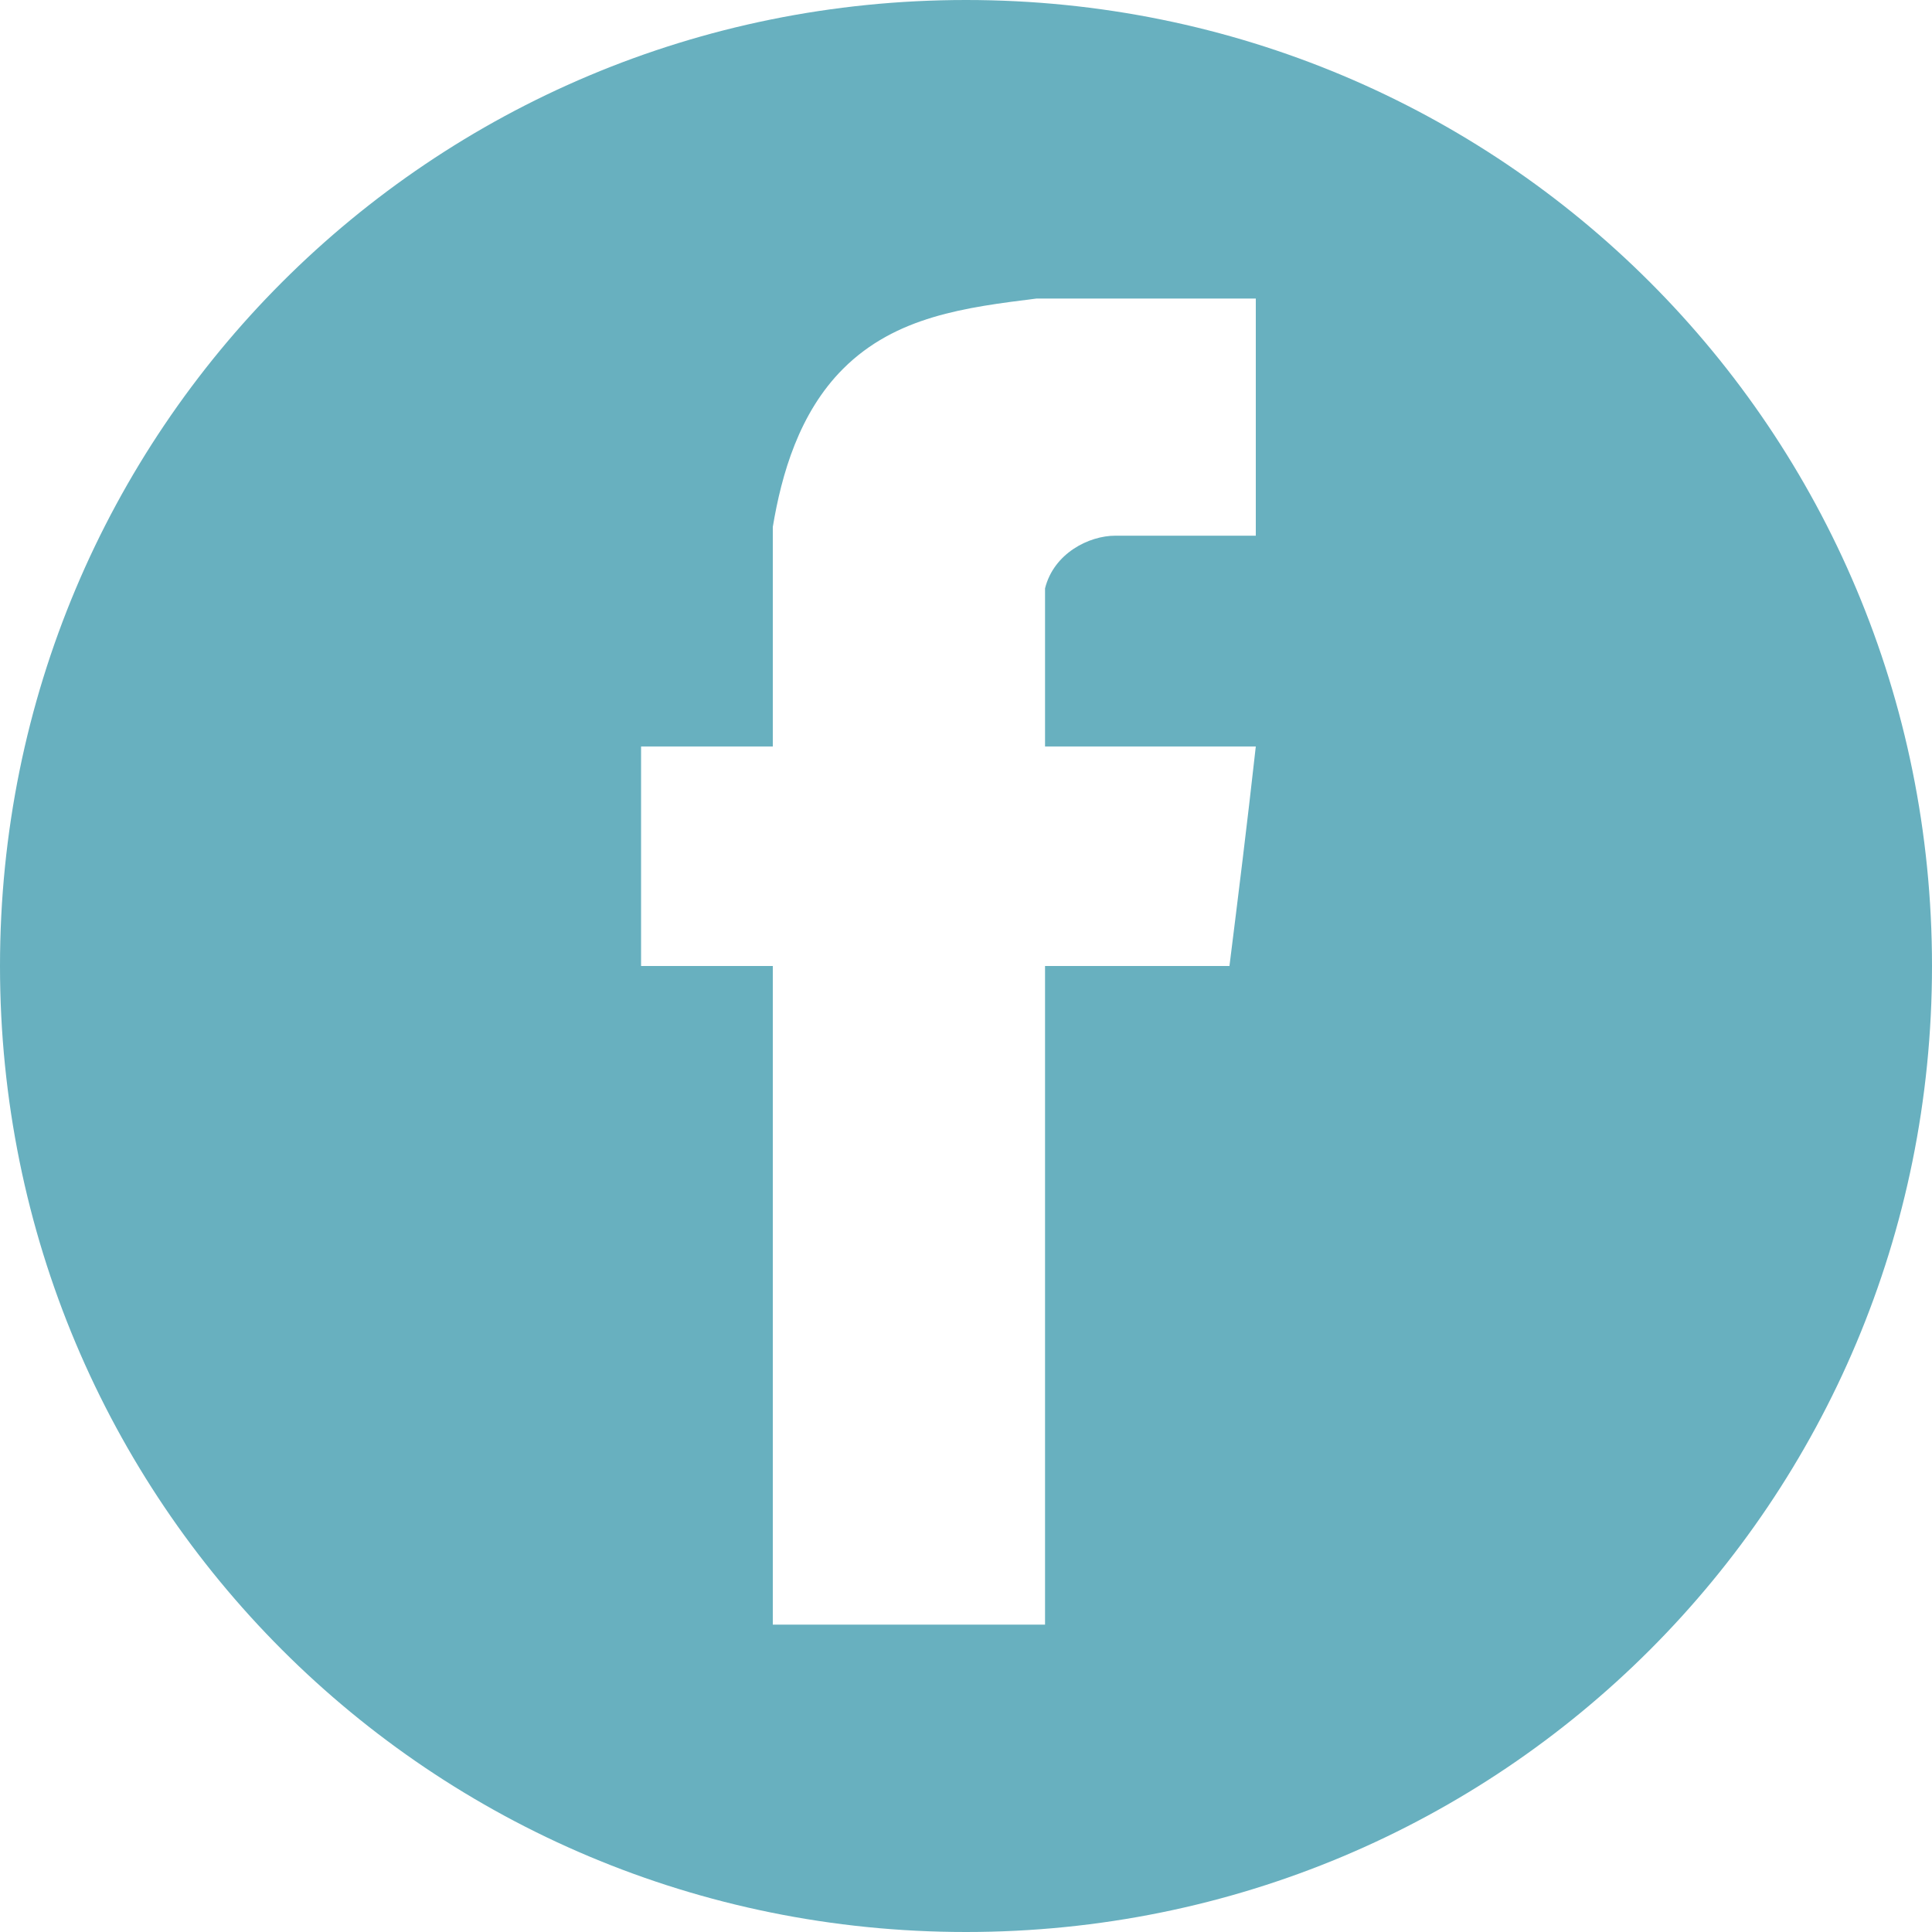
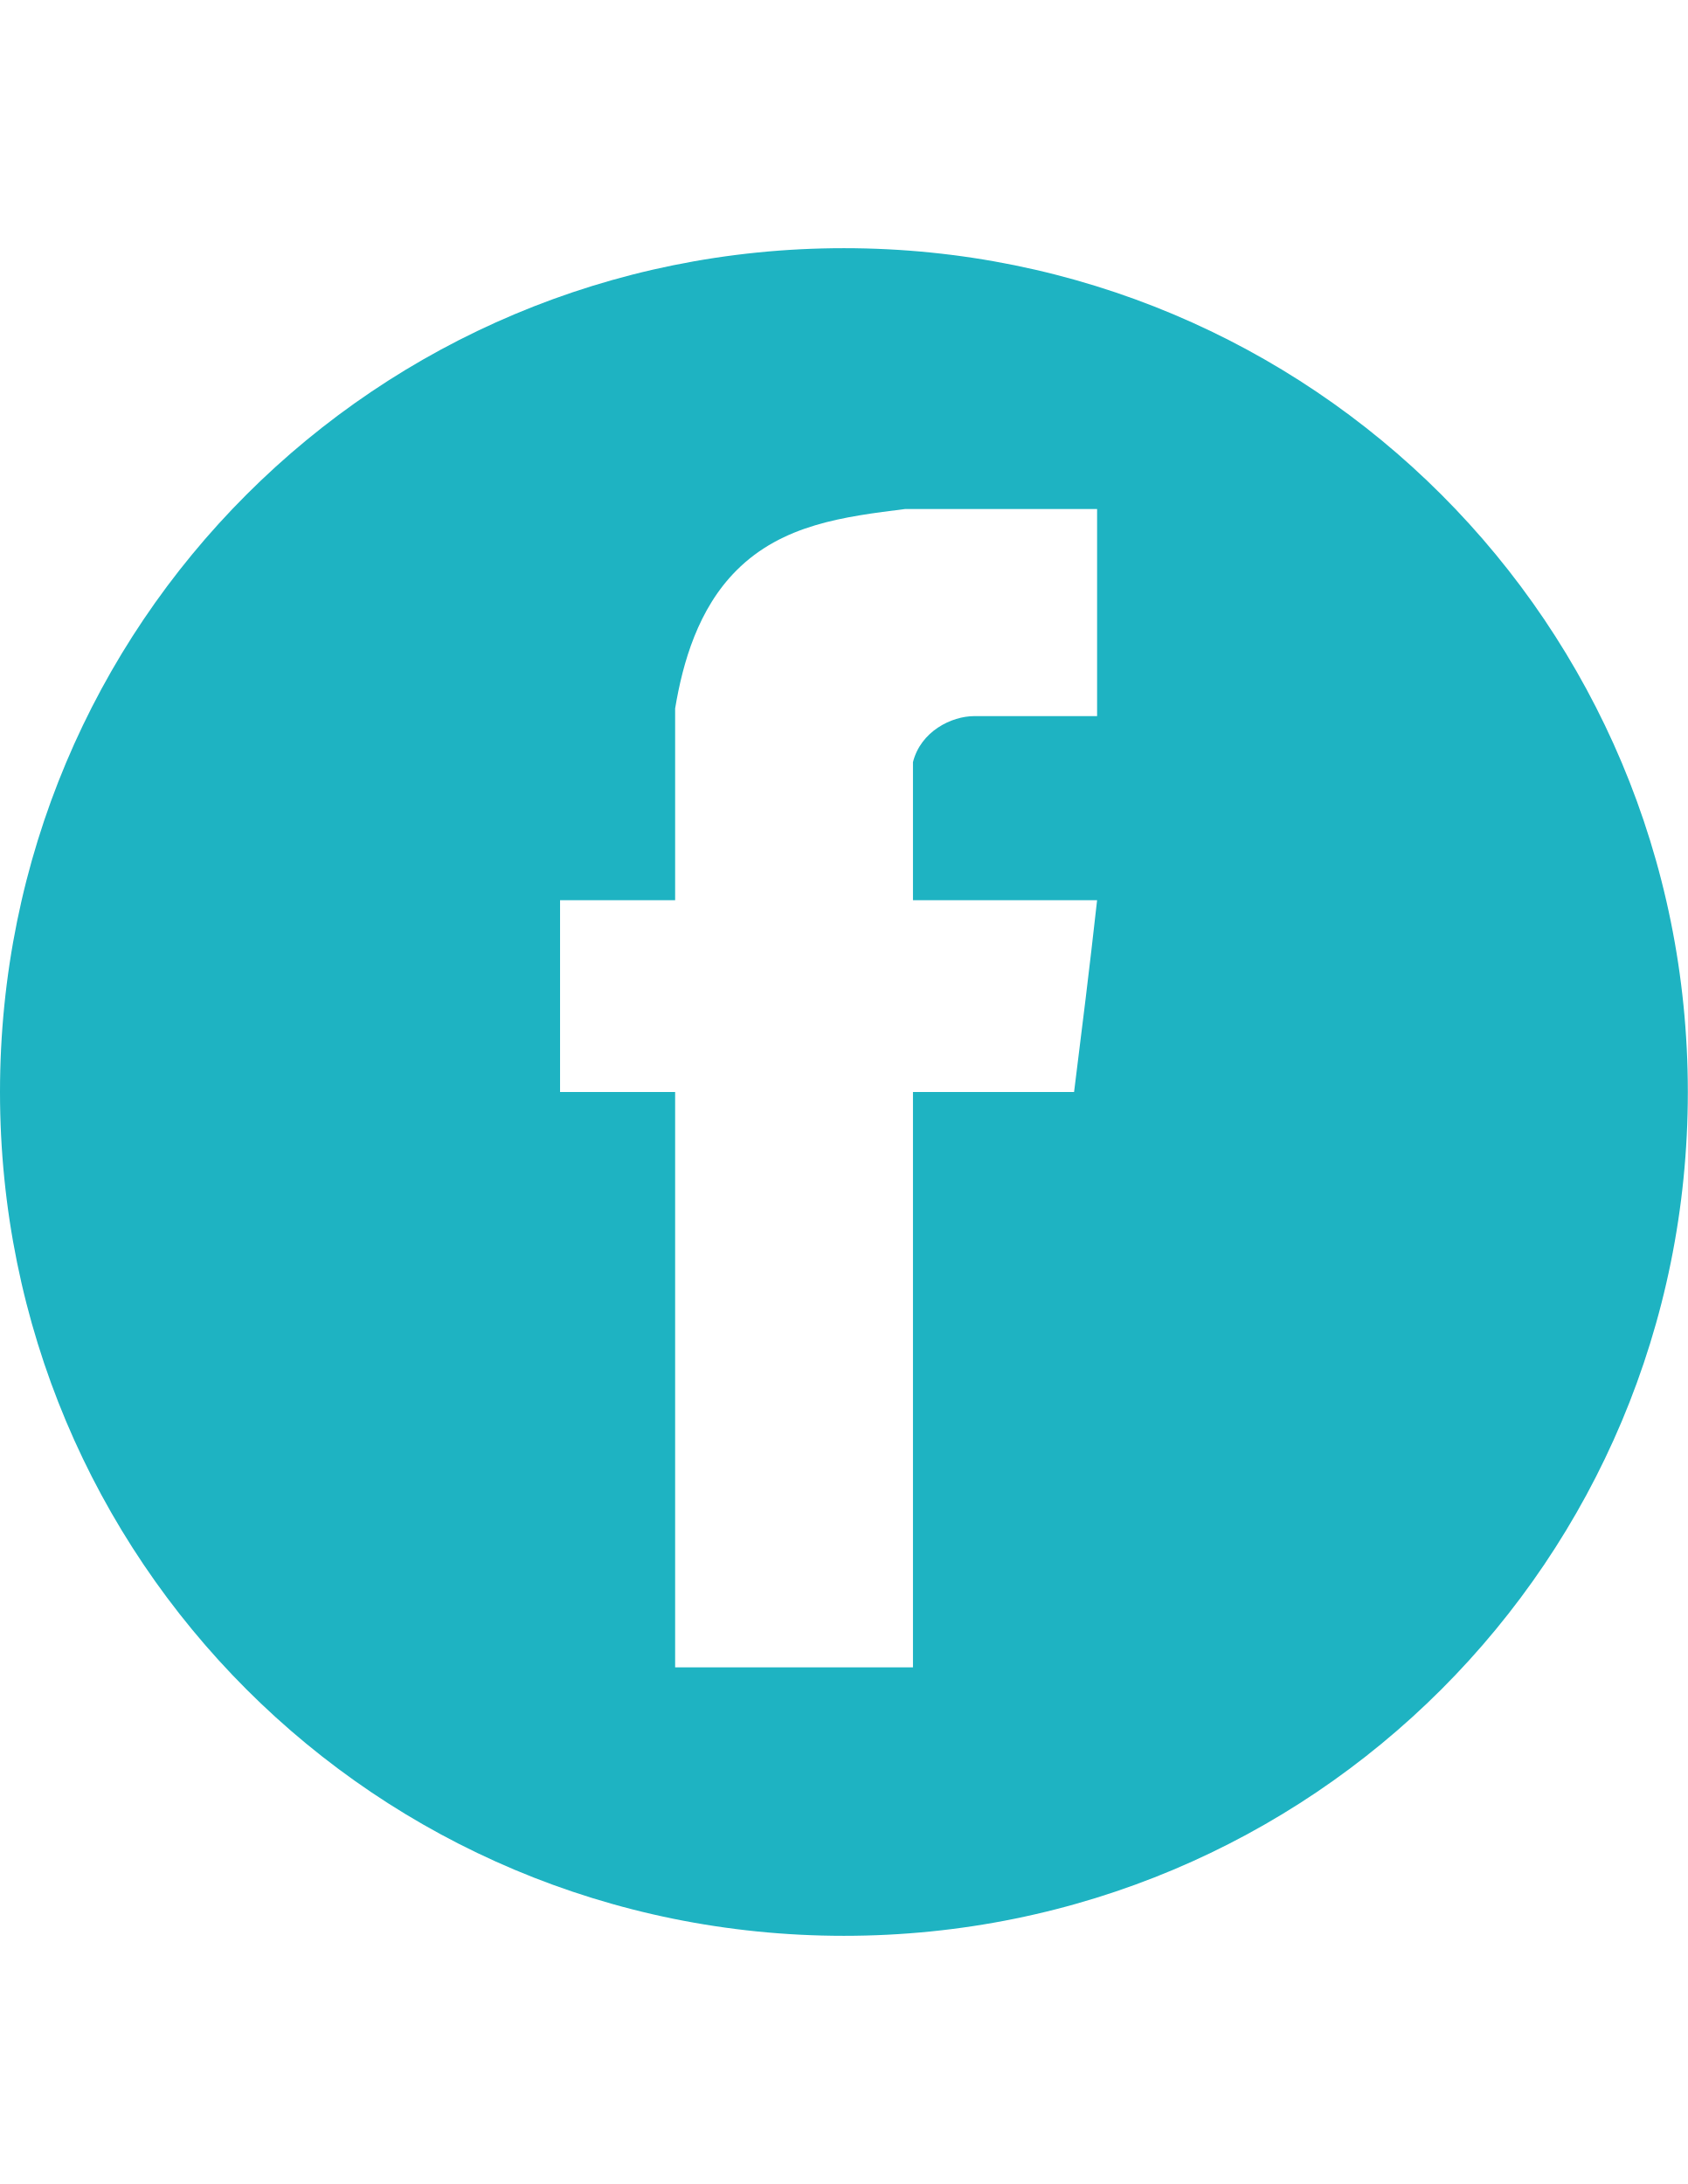
- <svg xmlns="http://www.w3.org/2000/svg" viewBox="0 0 22 22" enable-background="new 0 0 22 22">
-   <path fill="#68B0BF" d="M11 0C4.9 0 0 4.9 0 11s4.9 11 11 11 11-4.9 11-11S17.1 0 11 0zm3.3 6.1h-1.6c-.3 0-.7.2-.8.6v1.8h2.4c-.1.9-.2 1.7-.3 2.5h-2.1v7.5H8.8V11H7.3V8.5h1.5V6c.1-.6.3-1.3.8-1.8.6-.6 1.4-.7 2.2-.8h2.5v2.7z" />
+ <svg xmlns="http://www.w3.org/2000/svg" width="612" height="792" viewBox="0 0 612 792">
+   <path fill="#1EB3C2" d="M306 90C136.31 90 0 226.31 0 396s136.31 306 306 306 306-136.31 306-306S475.69 90 306 90zm91.8 169.69h-44.51c-8.345 0-19.472 5.564-22.254 16.692v50.073H397.8c-2.78 25.036-5.563 47.29-8.346 69.545h-58.418v208.637H244.8V396h-41.727v-69.545H244.8V256.91c2.782-16.69 8.346-36.164 22.255-50.073 16.69-16.69 38.945-19.473 61.2-22.254H397.8v75.108z" />
</svg>
